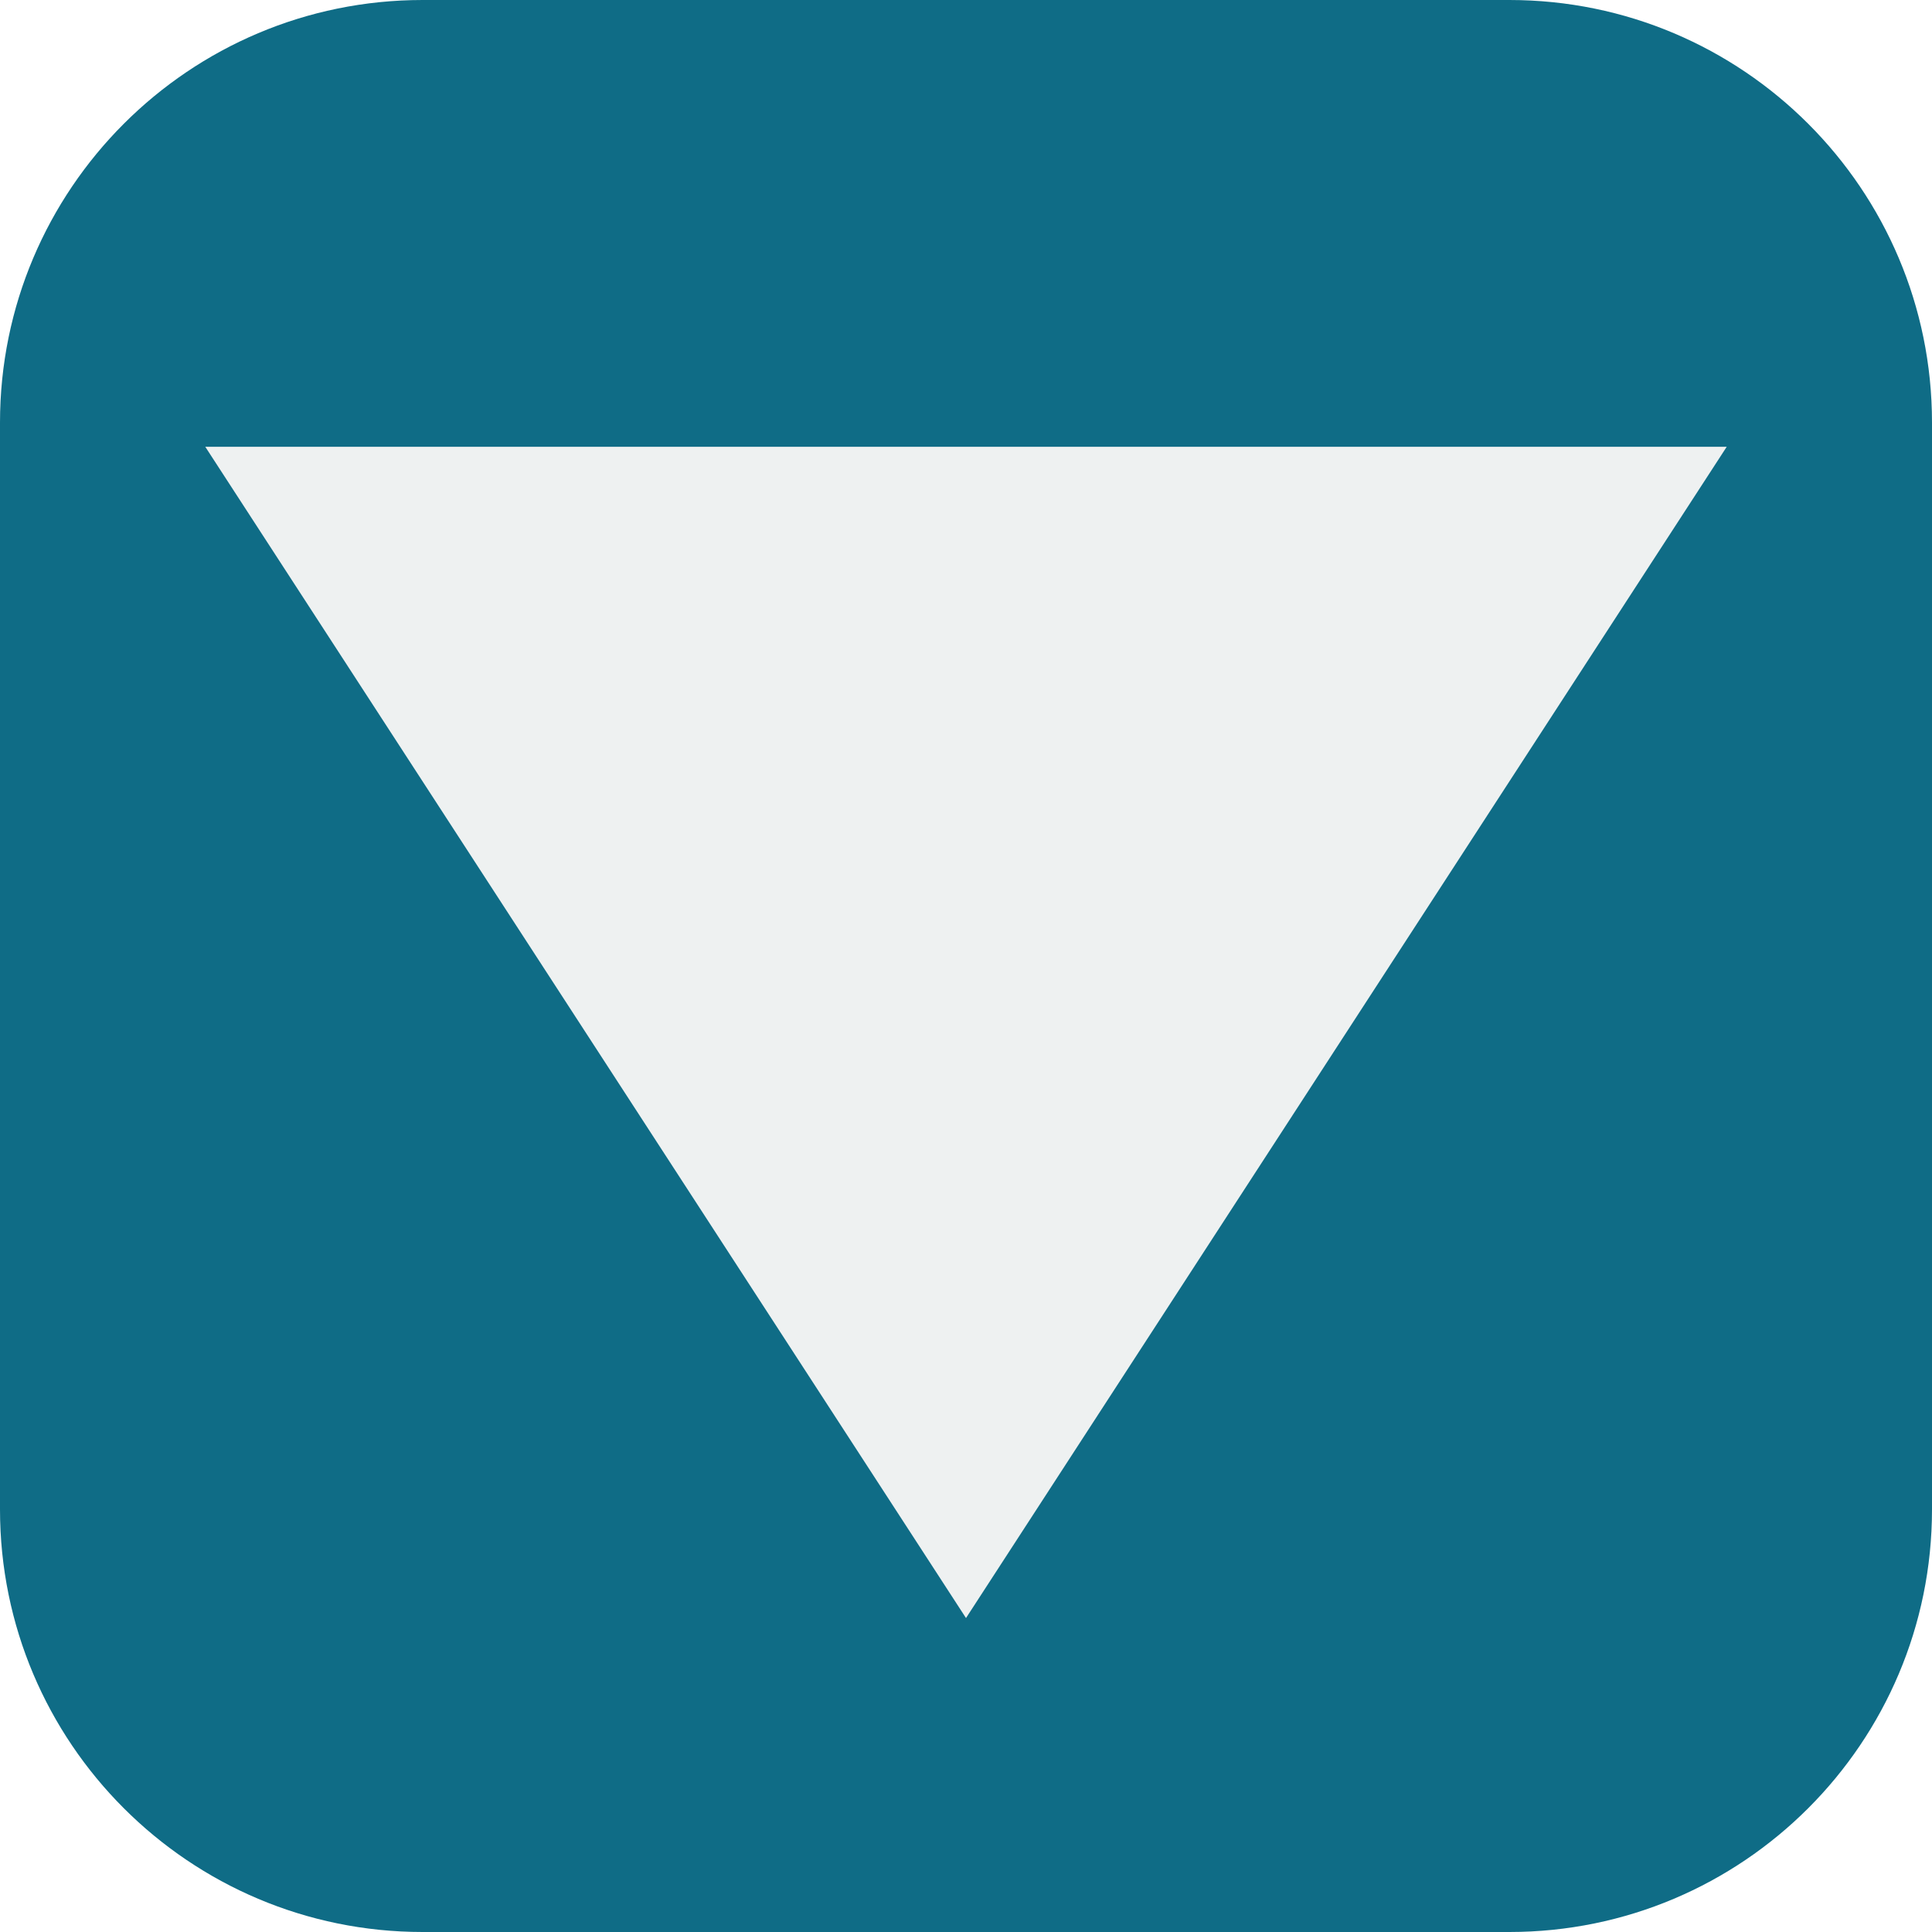
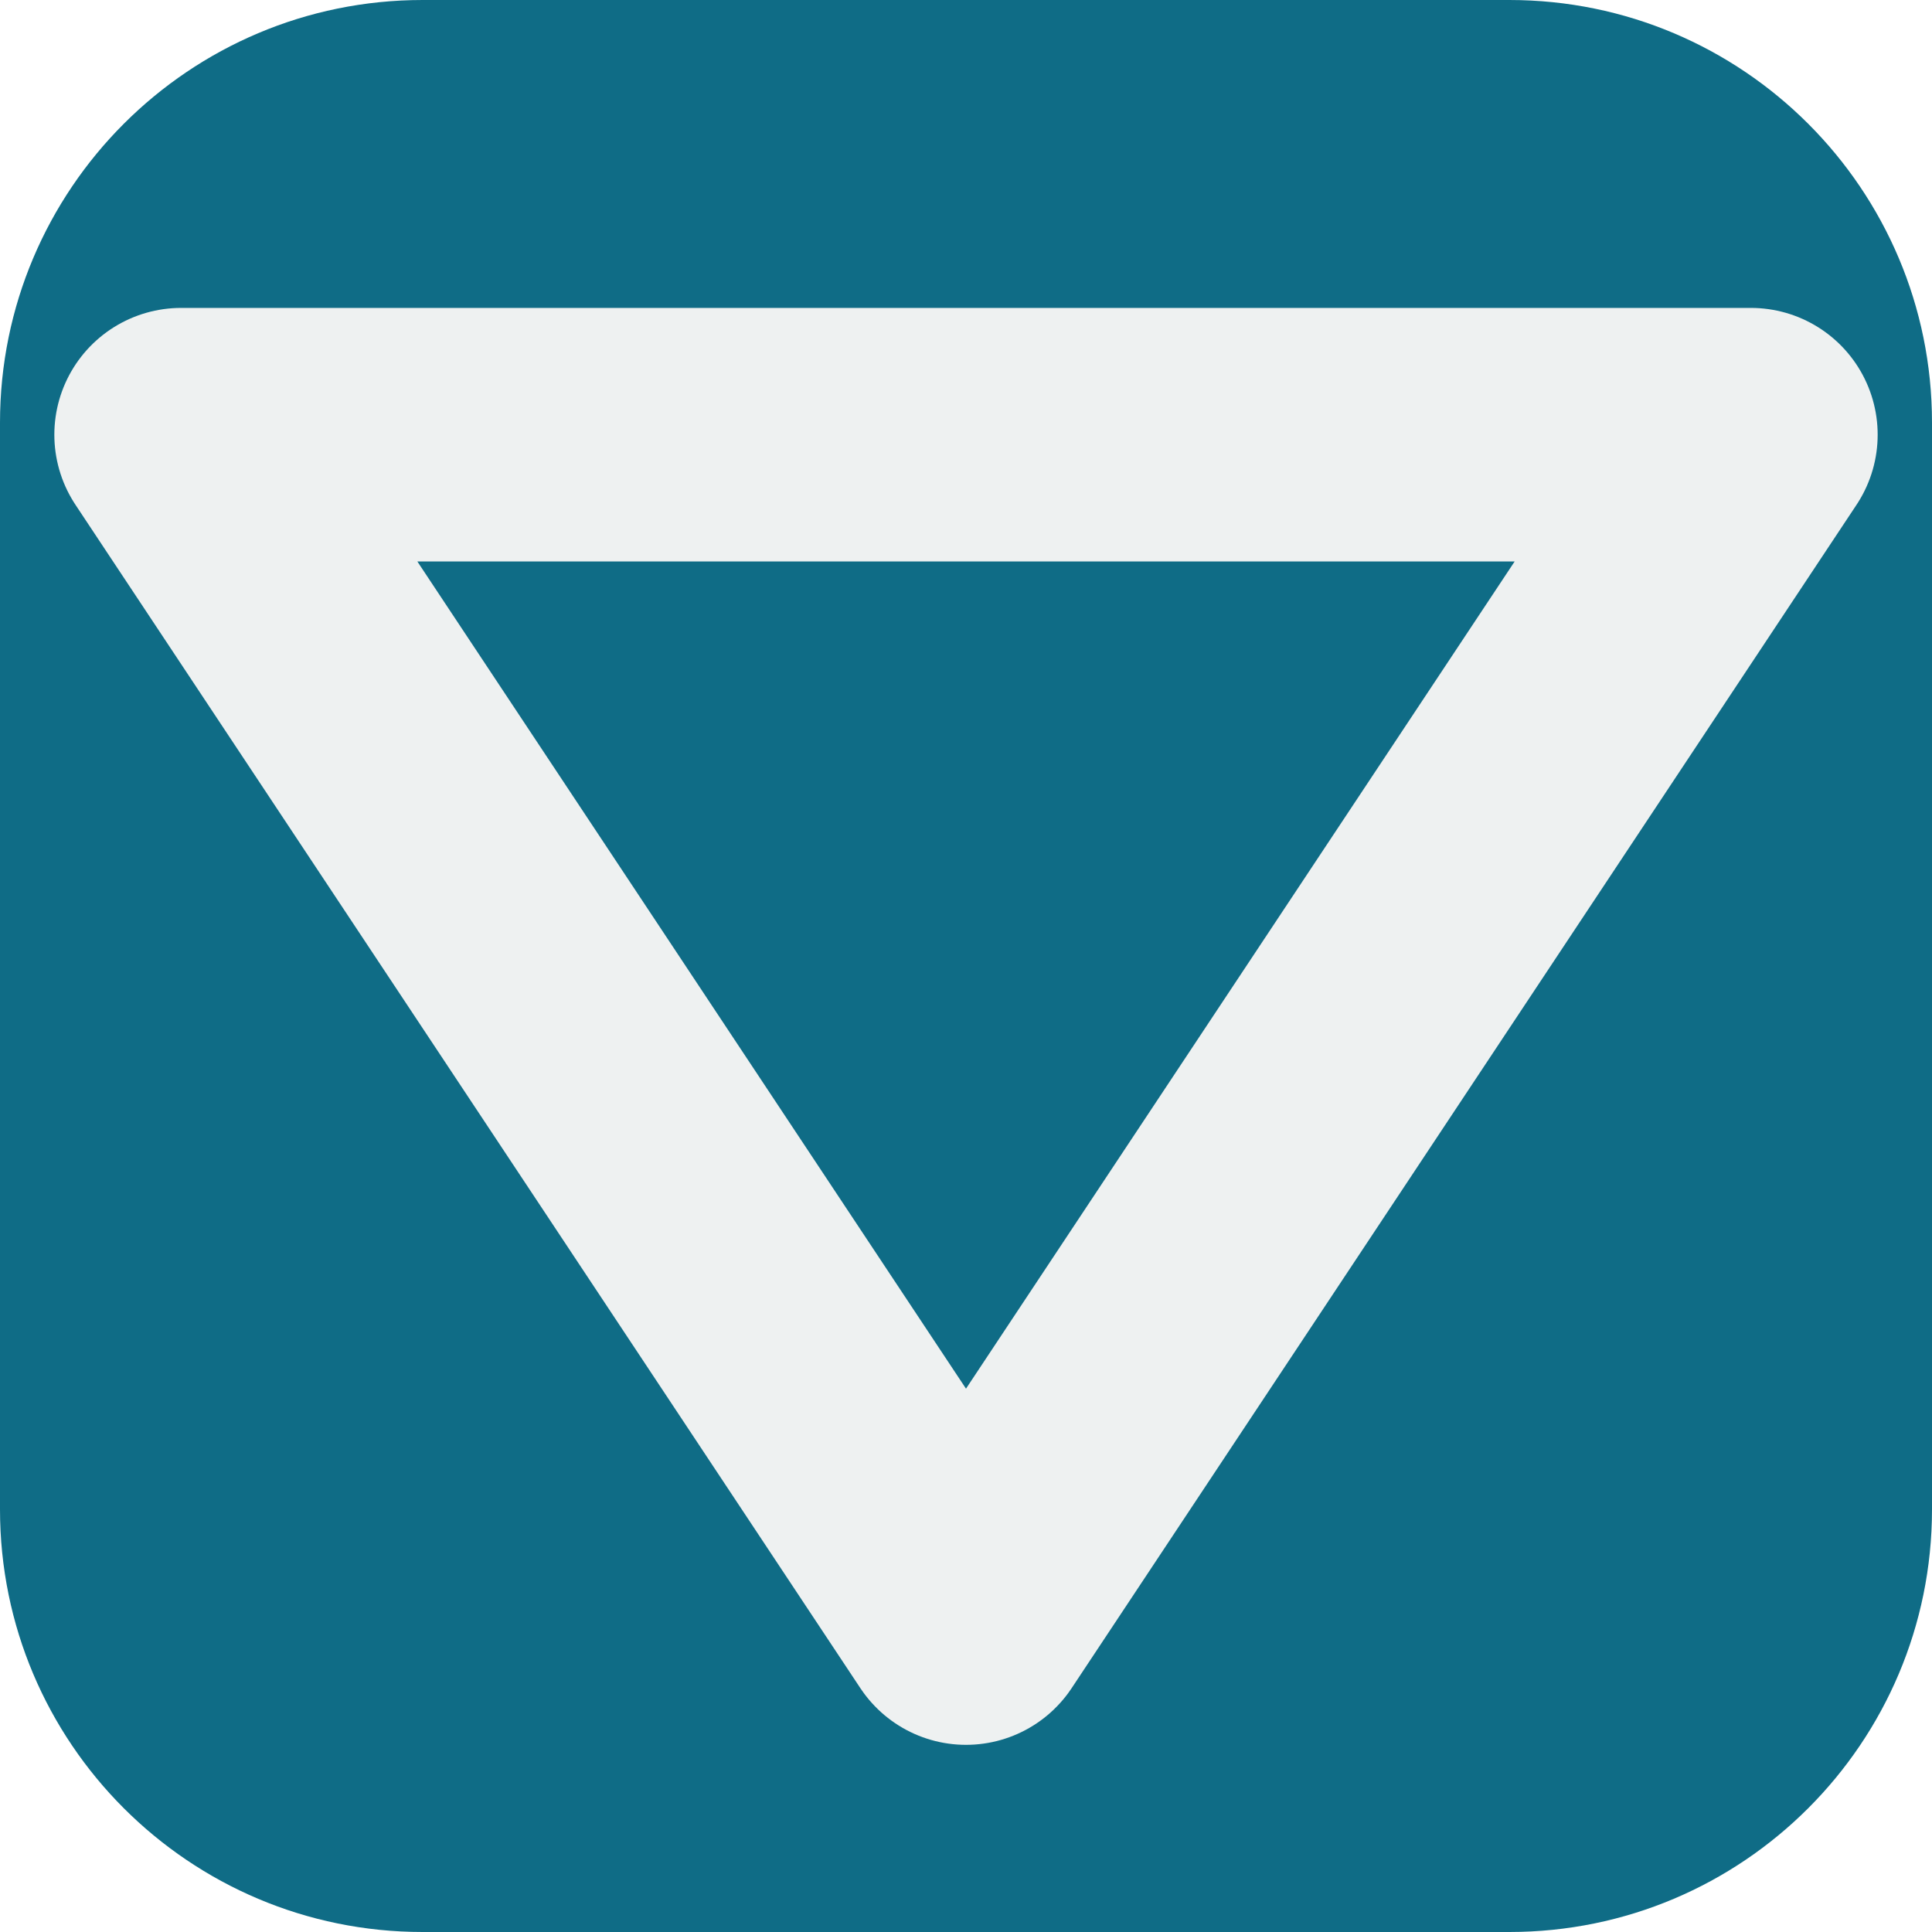
<svg xmlns="http://www.w3.org/2000/svg" viewBox="0 0 32 32" role="img" aria-label="Nabla">
  <rect width="32" height="32" rx="7" fill="#0f6c86" />
-   <path d="M3.4 7.4h25.2L16 26.8z" fill="#eef1f1" />
+   <path d="M3 7.2h26L16 26.8z" fill="none" stroke="#eef1f1" stroke-width="4.2" stroke-linejoin="round" />
</svg>
